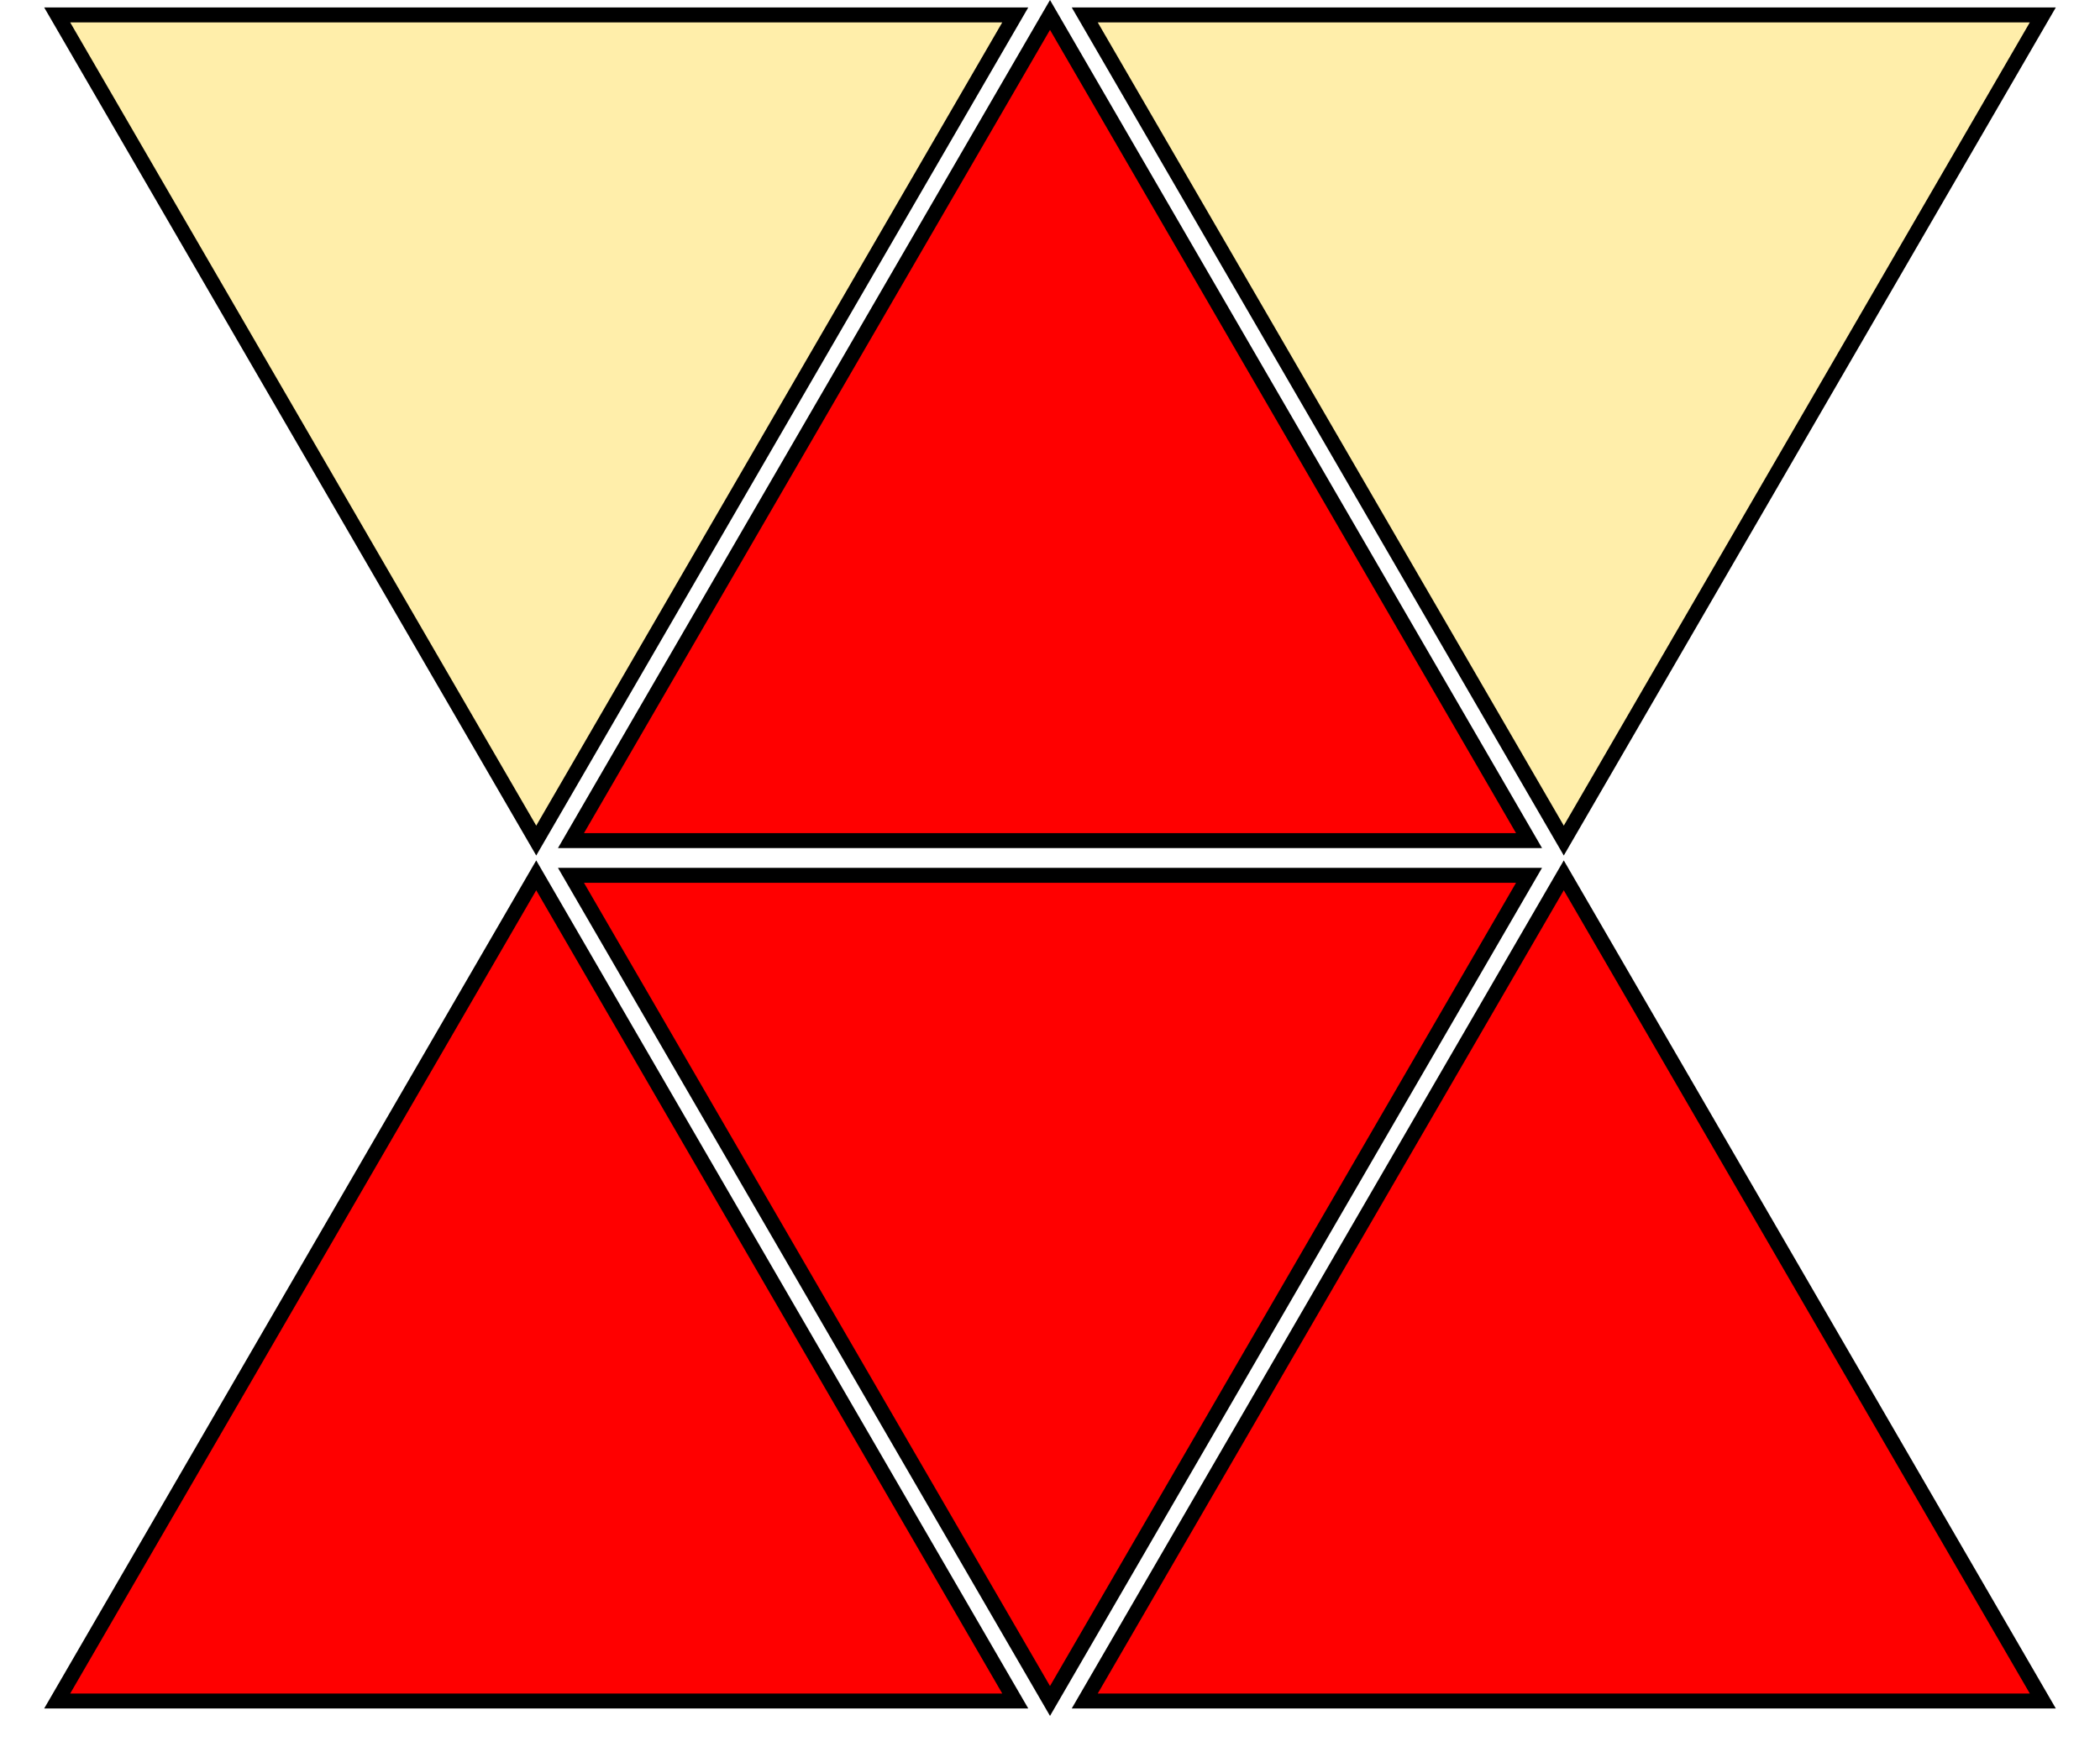
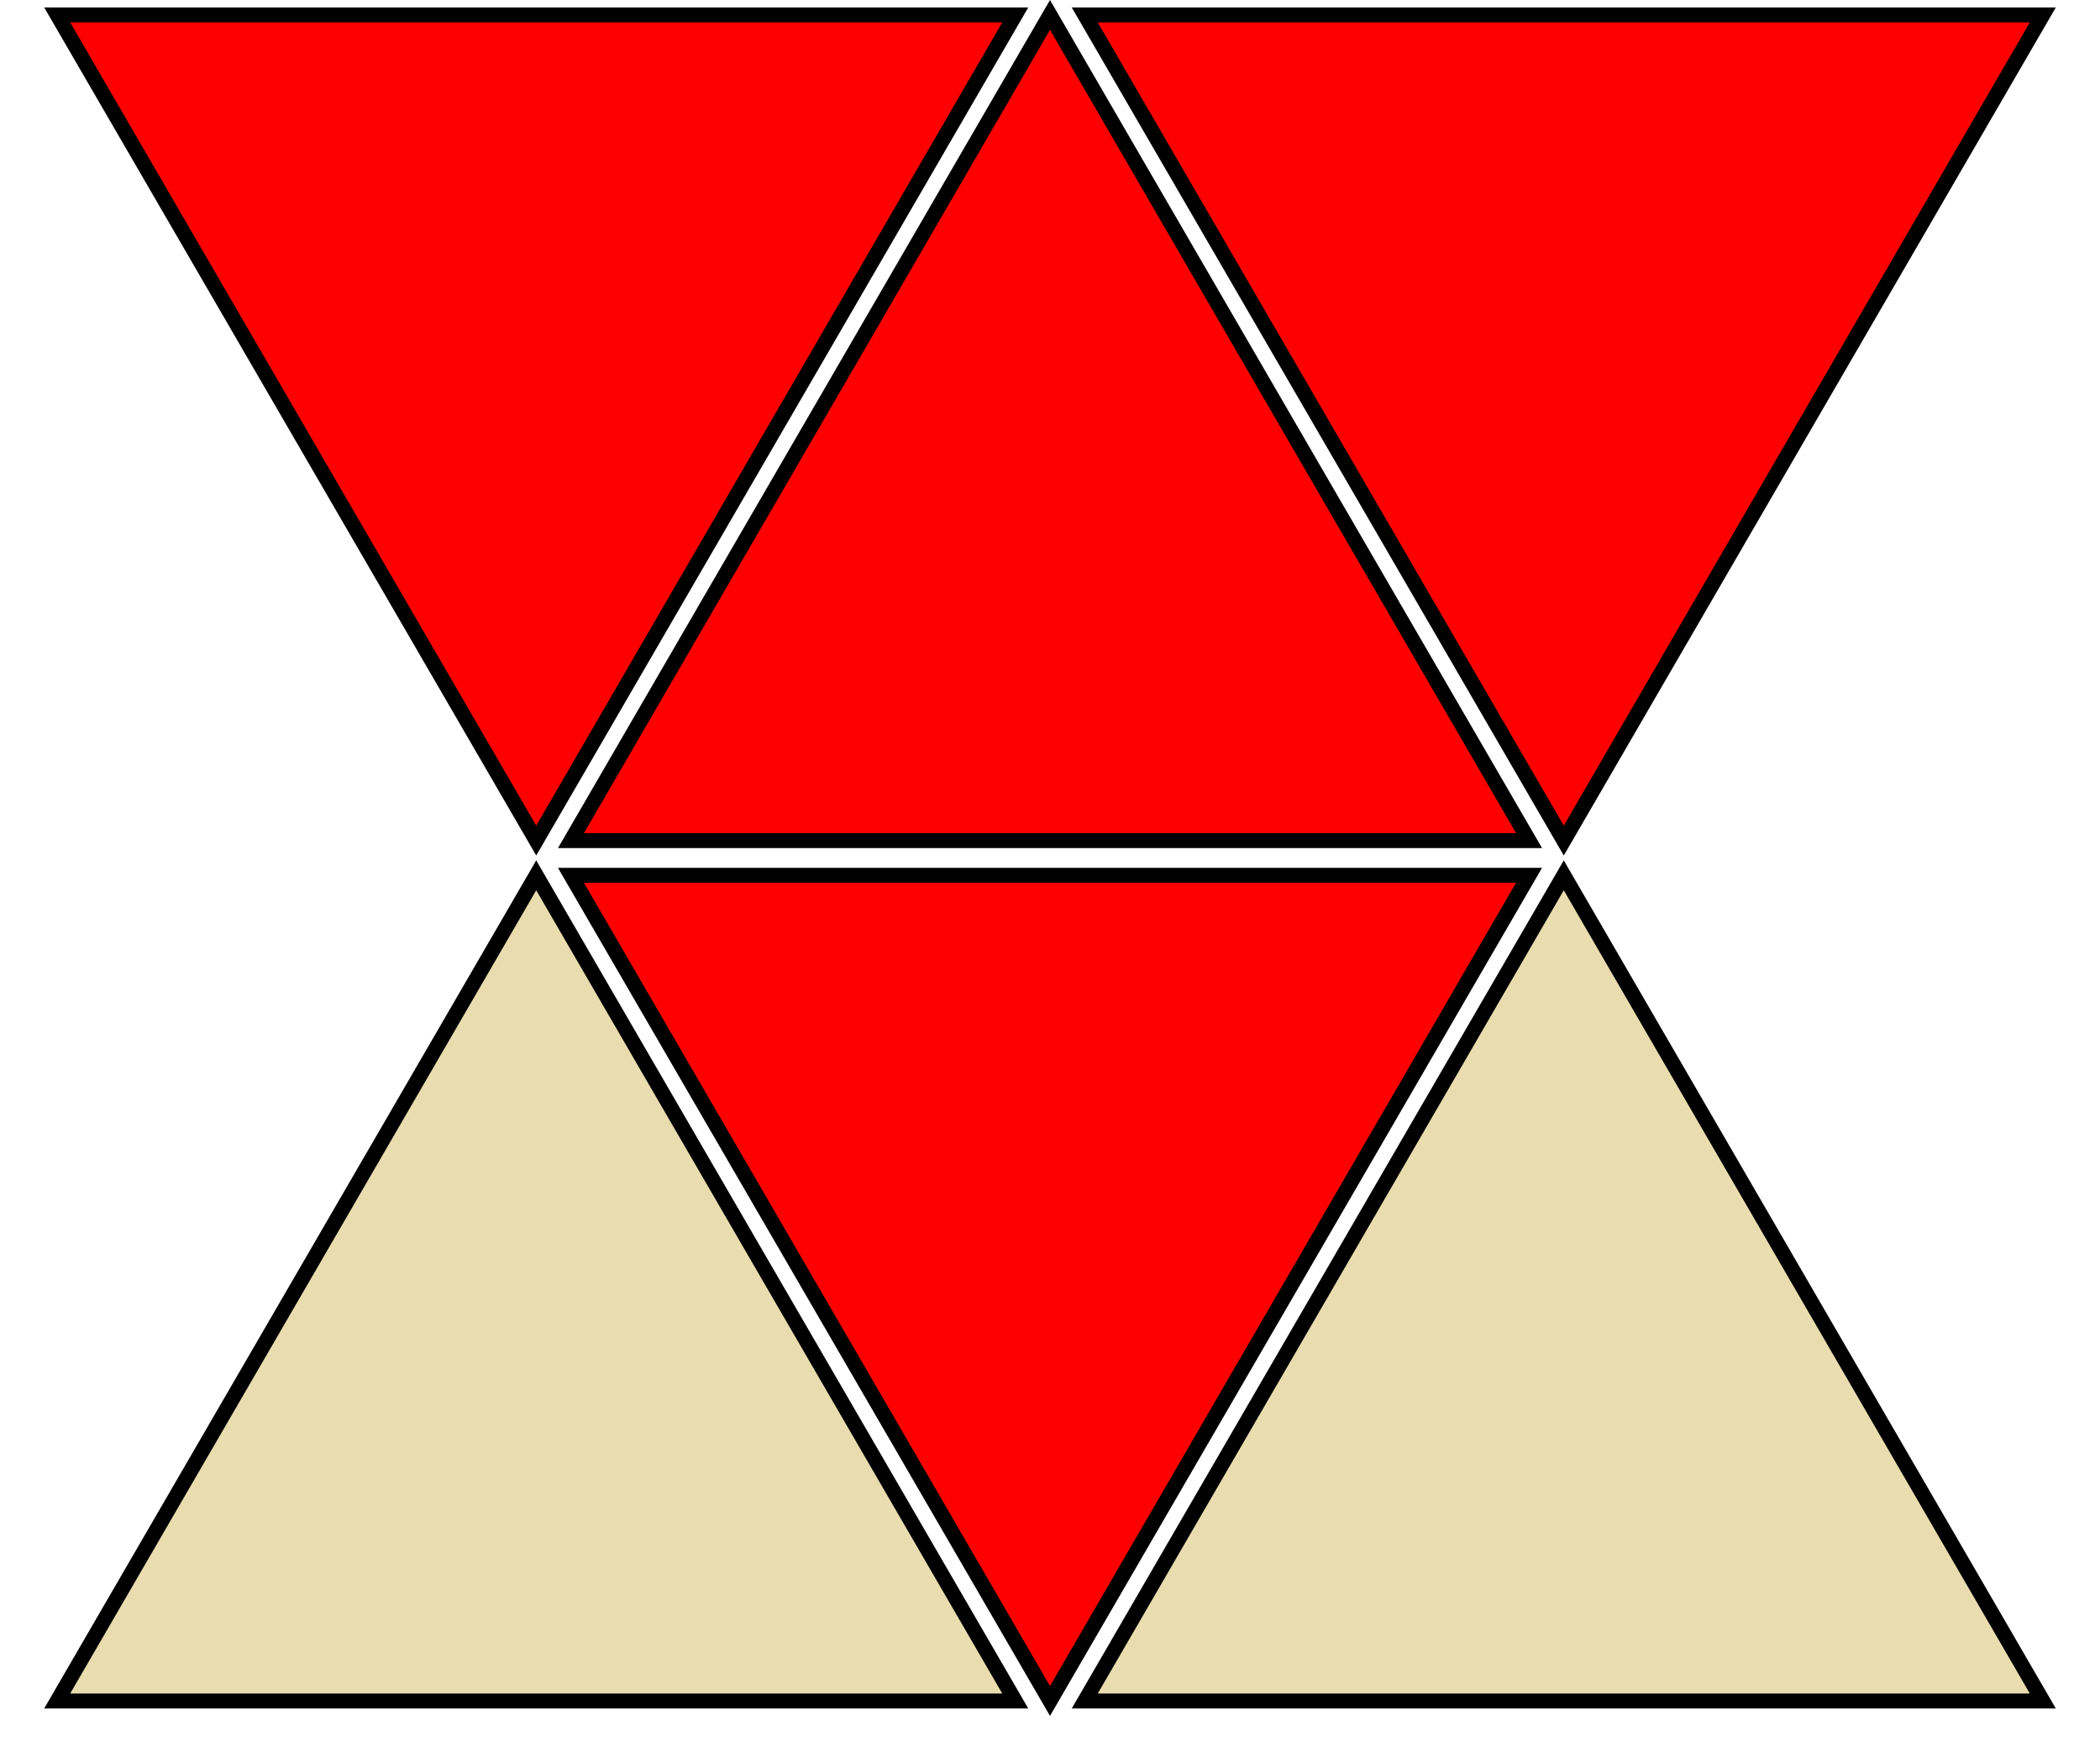
- <svg xmlns="http://www.w3.org/2000/svg" width="63.963mm" height="53.212mm" viewBox="0 0 63.963 53.212" version="1.1" id="svg5">
+ <svg xmlns="http://www.w3.org/2000/svg" id="svg5" version="1.1" viewBox="0 0 63.963 53.212" height="53.212mm" width="63.963mm">
  <defs id="defs2" />
-   <g id="layer1" transform="translate(-53.03908,-115.1581)">
-     <path style="fill:#ff0000;stroke:#000000;stroke-width:2.513" id="path31-1" transform="matrix(0.1819117,0,0,0.1810436,18.44055,80.33894)" d="m 360.185,478.529 -80.207,1e-5 -80.207,-1e-5 40.103,-69.461 40.103,-69.461 40.103,69.461 z" />
-     <path style="fill:#ff0000;stroke:#000000;stroke-width:2.513" id="path31-48" transform="matrix(0.1819117,0,0,0.1810436,49.73837,80.33894)" d="m 360.185,478.529 -80.207,1e-5 -80.207,-1e-5 40.103,-69.461 40.103,-69.461 40.103,69.461 z" />
-     <path style="fill:#ff0000;stroke:#000000;stroke-width:2.513" id="path31-4" transform="matrix(-0.1819117,0,0,-0.1810436,135.9519,228.4571)" d="m 360.185,478.529 -80.207,1e-5 -80.207,-1e-5 40.103,-69.461 40.103,-69.461 40.103,69.461 z" />
-     <path style="fill:#ff0000;stroke:#000000;stroke-width:2.513" id="path31" transform="matrix(0.1819117,0,0,0.1810436,34.08946,54.12959)" d="m 360.185,478.529 -80.207,1e-5 -80.207,-1e-5 40.103,-69.461 40.103,-69.461 40.103,69.461 z" />
-     <path style="fill:#ffeeaa;stroke:#000000;stroke-width:2.513" id="path31-4-3" transform="matrix(-0.1819117,0,0,-0.1810436,151.6008,202.2477)" d="m 360.185,478.529 -80.207,1e-5 -80.207,-1e-5 40.103,-69.461 40.103,-69.461 40.103,69.461 z" />
-     <path style="fill:#ffeeaa;stroke:#000000;stroke-width:2.513" id="path31-4-1" transform="matrix(-0.1819117,0,0,-0.1810436,120.303,202.2477)" d="m 360.185,478.529 -80.207,1e-5 -80.207,-1e-5 40.103,-69.461 40.103,-69.461 40.103,69.461 z" />
+   <g transform="translate(-53.03908,-115.1581)" id="layer1">
+     <path d="m 360.185,478.529 -80.207,1e-5 -80.207,-1e-5 40.103,-69.461 40.103,-69.461 40.103,69.461 z" transform="matrix(0.1819117,0,0,0.1810436,18.44055,80.33894)" id="path31-1" style="fill:#e9ddaf;stroke:#000000;stroke-width:2.513" />
+     <path d="m 360.185,478.529 -80.207,1e-5 -80.207,-1e-5 40.103,-69.461 40.103,-69.461 40.103,69.461 z" transform="matrix(0.1819117,0,0,0.1810436,49.73837,80.33894)" id="path31-48" style="fill:#e9ddaf;stroke:#000000;stroke-width:2.513" />
+     <path d="m 360.185,478.529 -80.207,1e-5 -80.207,-1e-5 40.103,-69.461 40.103,-69.461 40.103,69.461 z" transform="matrix(-0.1819117,0,0,-0.1810436,135.9519,228.4571)" id="path31-4" style="fill:#ff0000;stroke:#000000;stroke-width:2.513" />
+     <path d="m 360.185,478.529 -80.207,1e-5 -80.207,-1e-5 40.103,-69.461 40.103,-69.461 40.103,69.461 z" transform="matrix(0.1819117,0,0,0.1810436,34.08946,54.12959)" id="path31" style="fill:#ff0000;stroke:#000000;stroke-width:2.513" />
+     <path d="m 360.185,478.529 -80.207,1e-5 -80.207,-1e-5 40.103,-69.461 40.103,-69.461 40.103,69.461 z" transform="matrix(-0.1819117,0,0,-0.1810436,151.6008,202.2477)" id="path31-4-3" style="fill:#ff0000;stroke:#000000;stroke-width:2.513" />
+     <path d="m 360.185,478.529 -80.207,1e-5 -80.207,-1e-5 40.103,-69.461 40.103,-69.461 40.103,69.461 z" transform="matrix(-0.1819117,0,0,-0.1810436,120.303,202.2477)" id="path31-4-1" style="fill:#ff0000;stroke:#000000;stroke-width:2.513" />
  </g>
</svg>
